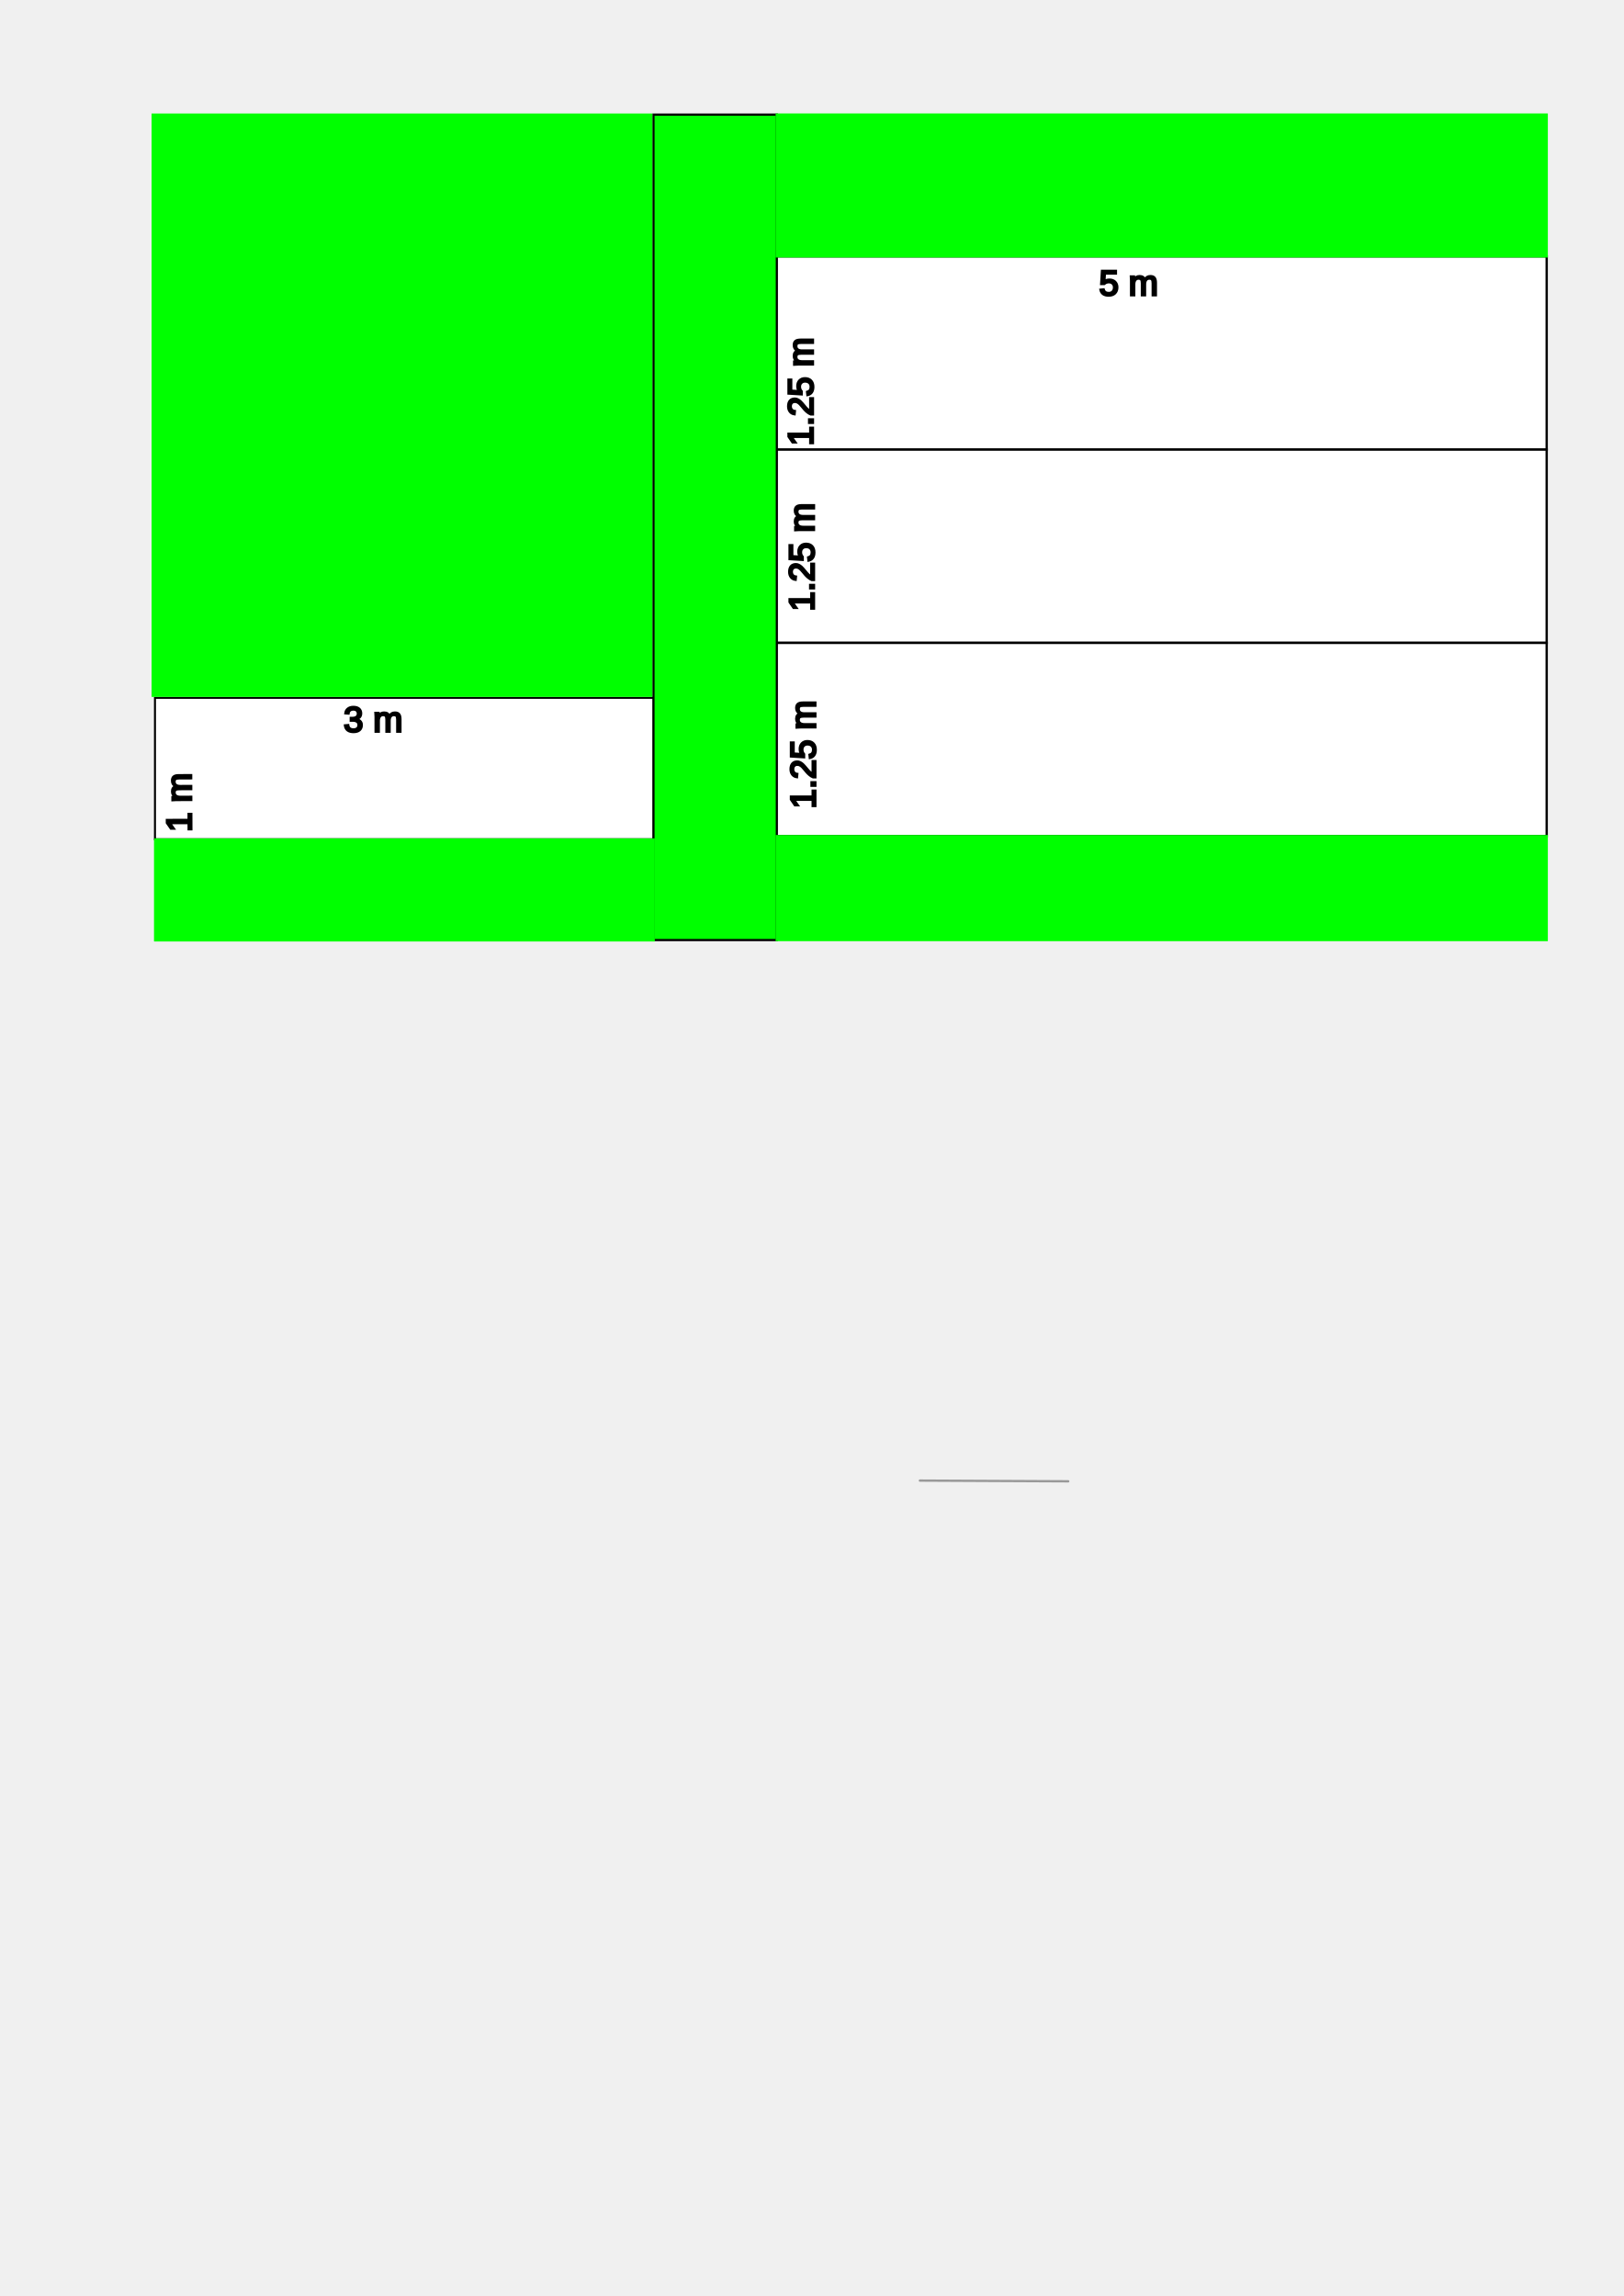
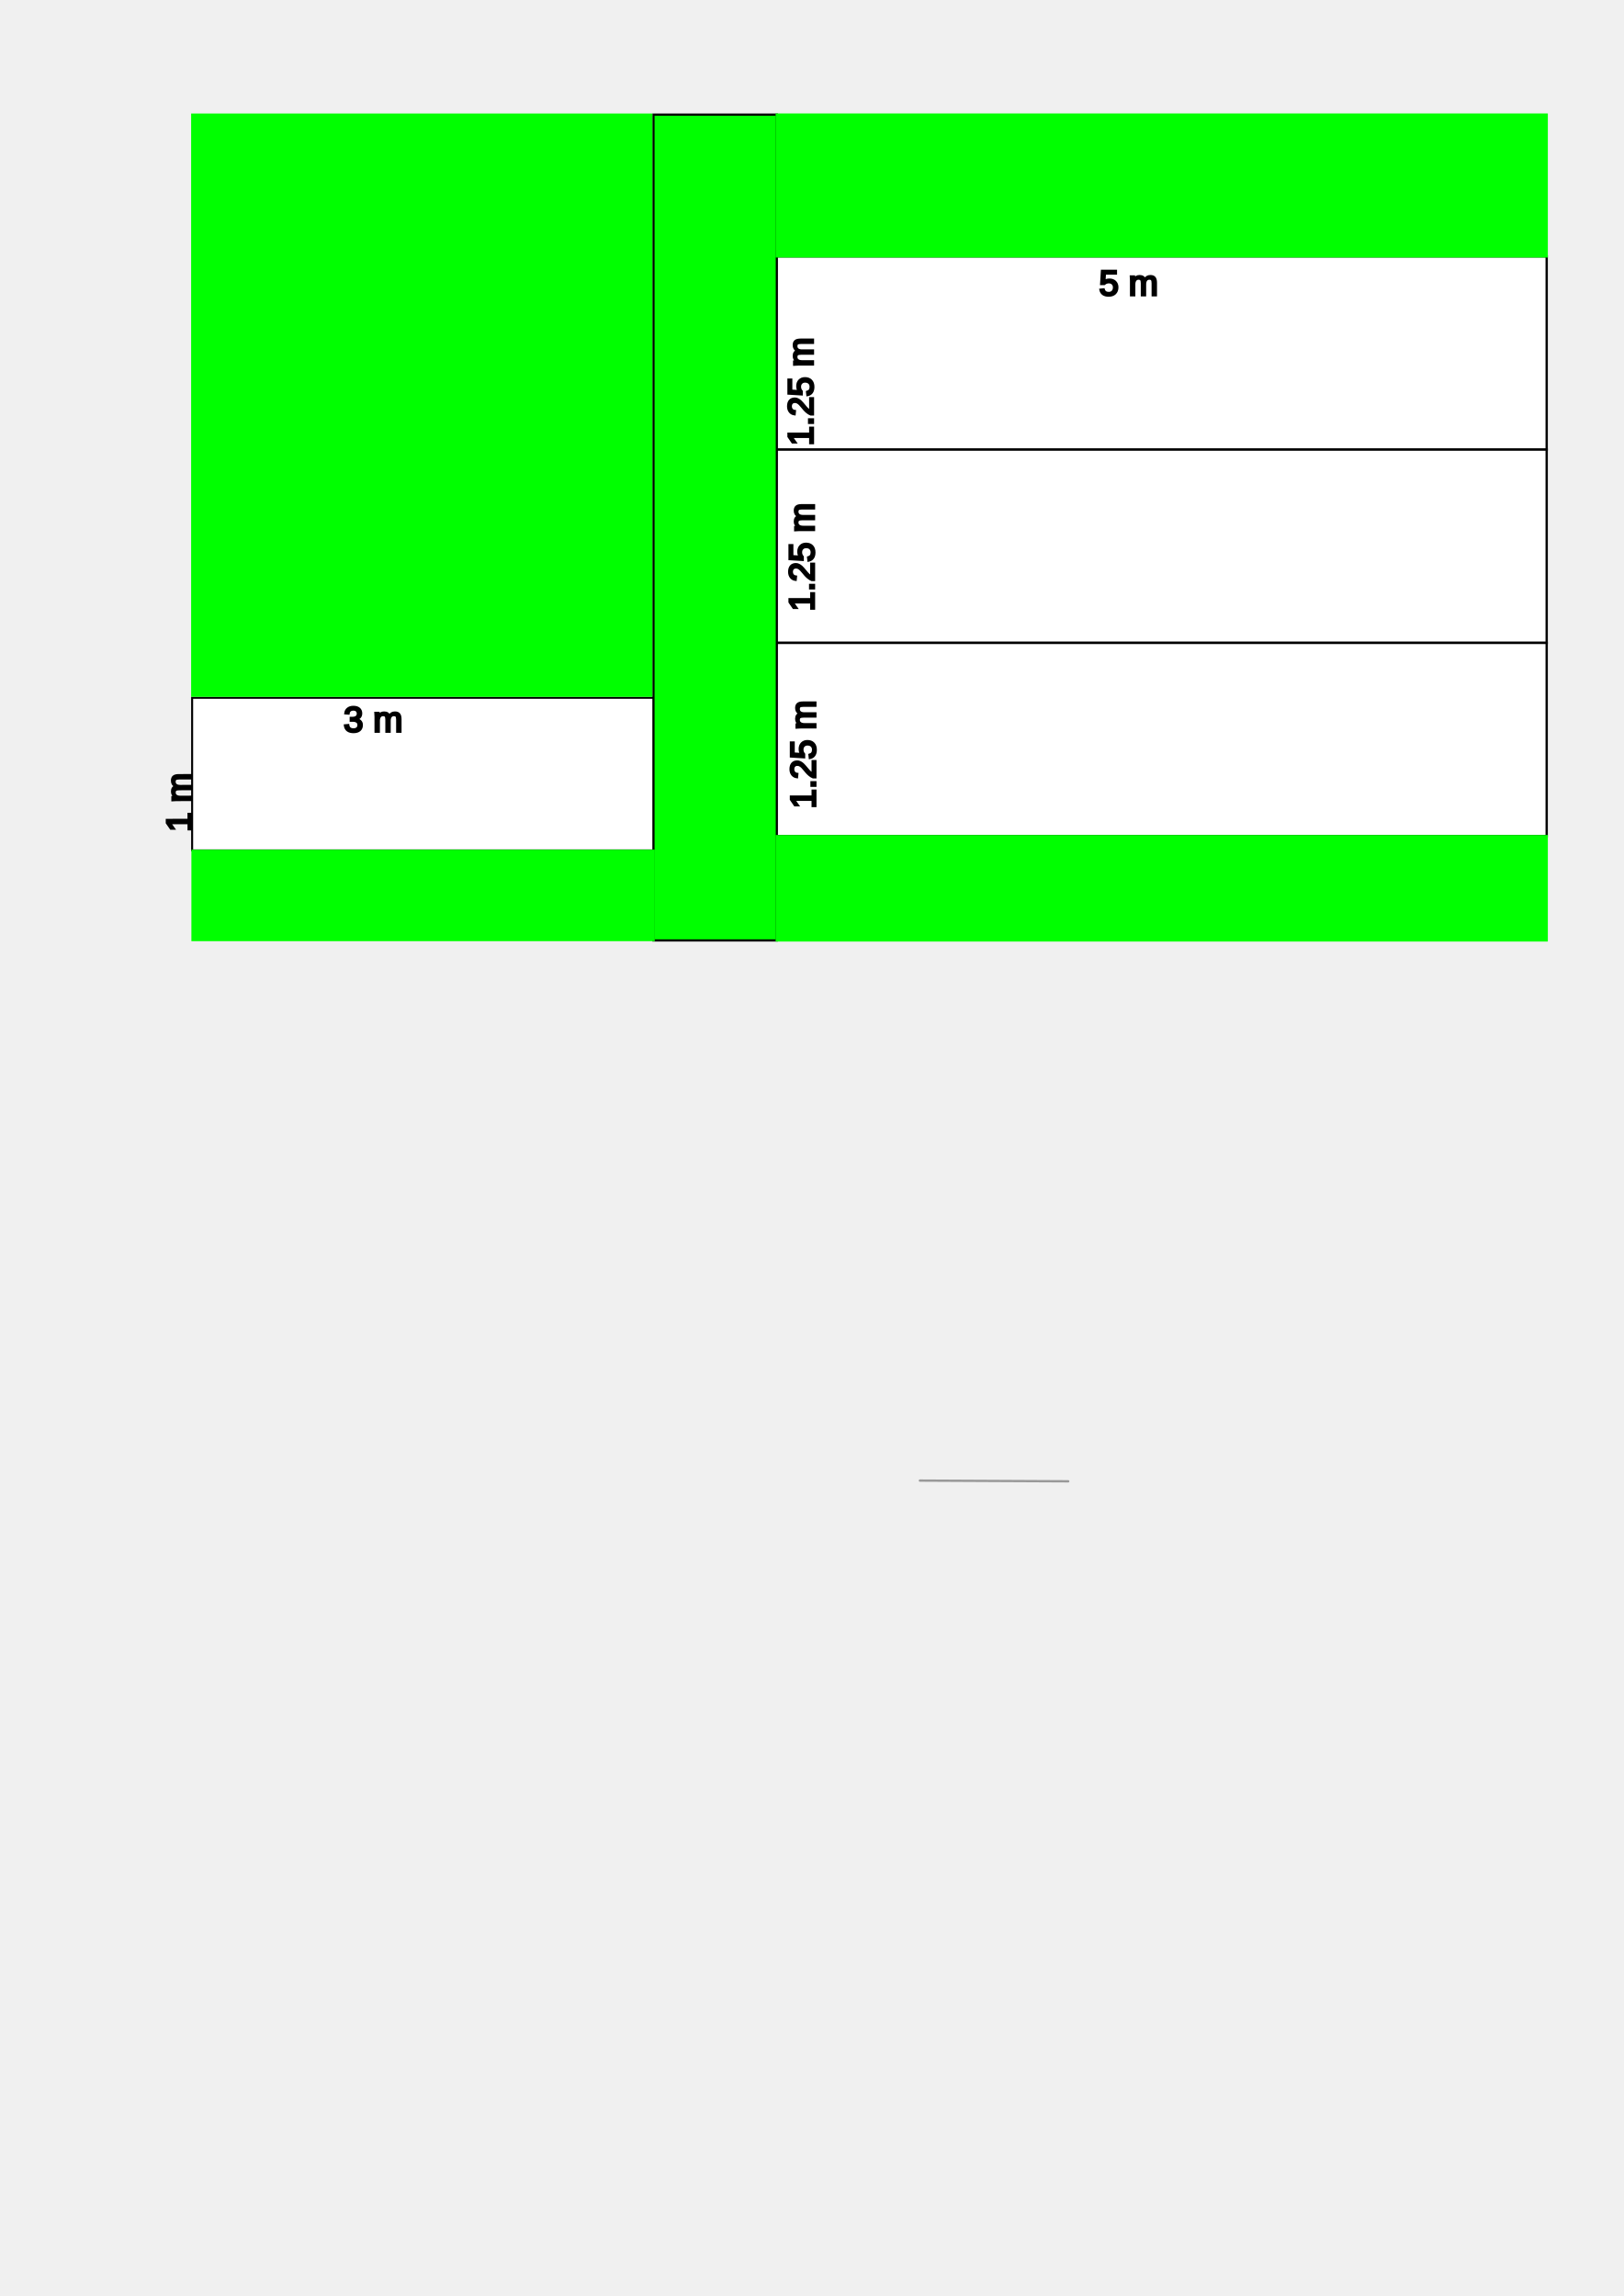
<svg xmlns="http://www.w3.org/2000/svg" width="210mm" height="297mm" viewBox="0 0 793.701 1122.52" version="1.1" id="svg1">
  <defs id="defs1">
    <pattern id="EMFhbasepattern" patternUnits="userSpaceOnUse" width="6" height="6" x="0" y="0" />
    <pattern id="EMFhbasepattern-4" patternUnits="userSpaceOnUse" width="6" height="6" x="0" y="0" />
  </defs>
  <g id="layer1">
    <path style="opacity:0.36;fill:#000000;stroke:#000000;stroke-width:1.134;stroke-linecap:round;stroke-miterlimit:4.1;stroke-dashoffset:55.287" d="m 449.669,723.866 72.509,0.35" id="path1-1" />
    <rect style="opacity:1;fill:#ffffff;stroke:#000000;stroke-width:1.134;stroke-linecap:round;stroke-miterlimit:4.1;stroke-dashoffset:55.287" id="rect1" width="377.953" height="94.488" x="378.099" y="125.331" />
    <rect style="fill:#ffffff;stroke:#000000;stroke-width:1.134;stroke-linecap:round;stroke-miterlimit:4.1;stroke-dashoffset:55.287" id="rect1-1" width="377.953" height="94.488" x="378.099" y="219.819" />
    <rect style="fill:#ffffff;stroke:#000000;stroke-width:1.134;stroke-linecap:round;stroke-miterlimit:4.1;stroke-dashoffset:55.287" id="rect1-1-6" width="377.953" height="94.488" x="378.1" y="314.307" />
-     <rect style="opacity:1;fill:#ffffff;stroke:#000000;stroke-width:0.981;stroke-linecap:round;stroke-miterlimit:4.1;stroke-dashoffset:55.287" id="rect2" width="243.864" height="69.141" x="75.757" y="341.183" />
+     <rect style="opacity:1;fill:#ffffff;stroke:#000000;stroke-width:0.98;stroke-linecap:round;stroke-miterlimit:4.1;stroke-dashoffset:55.287" id="rect2" width="225.792" height="74.61" x="93.918" y="341.141" />
    <text xml:space="preserve" style="font-size:17.333px;line-height:1.25;font-family:Arial;-inkscape-font-specification:Arial;text-align:center;writing-mode:lr-tb;direction:ltr;text-anchor:middle;opacity:1;fill:#000000;stroke:#000000;stroke-width:1.134;stroke-linecap:round;stroke-miterlimit:4.1;stroke-dashoffset:55.287" x="563.737" y="144.338" id="text2">
      <tspan id="tspan2" x="563.737" y="144.338">5 m</tspan>
    </text>
    <text xml:space="preserve" style="font-size:17.333px;line-height:1.25;font-family:Arial;-inkscape-font-specification:Arial;text-align:center;writing-mode:lr-tb;direction:ltr;text-anchor:middle;fill:#000000;stroke:#000000;stroke-width:1.134;stroke-linecap:round;stroke-miterlimit:4.1;stroke-dashoffset:55.287" x="-179.399" y="397.375" id="text2-7" transform="rotate(-90)">
      <tspan id="tspan2-9" x="-179.399" y="397.375">1.25 m</tspan>
    </text>
    <text xml:space="preserve" style="font-size:17.333px;line-height:1.25;font-family:Arial;-inkscape-font-specification:Arial;text-align:center;writing-mode:lr-tb;direction:ltr;text-anchor:middle;fill:#000000;stroke:#000000;stroke-width:1.134;stroke-linecap:round;stroke-miterlimit:4.1;stroke-dashoffset:55.287" x="-260.331" y="397.889" id="text2-7-2" transform="rotate(-90)">
      <tspan id="tspan2-9-3" x="-260.331" y="397.889">1.25 m</tspan>
    </text>
    <text xml:space="preserve" style="font-size:17.333px;line-height:1.25;font-family:Arial;-inkscape-font-specification:Arial;text-align:center;writing-mode:lr-tb;direction:ltr;text-anchor:middle;fill:#000000;stroke:#000000;stroke-width:1.134;stroke-linecap:round;stroke-miterlimit:4.1;stroke-dashoffset:55.287" x="-356.819" y="398.558" id="text2-7-3" transform="rotate(-90)">
      <tspan id="tspan2-9-8" x="-356.819" y="398.558">1.25 m</tspan>
    </text>
-     <rect style="opacity:1;fill:#00ff00;stroke:#000000;stroke-width:1.071;stroke-linecap:round;stroke-miterlimit:4.1;stroke-dashoffset:55.287" id="rect3" width="60.311" height="403.557" x="319.427" y="56.045" />
+     <rect style="opacity:1;fill:#00ff00;stroke:#000000;stroke-width:1.071;stroke-linecap:round;stroke-miterlimit:4.1;stroke-dashoffset:55.287" id="rect3" width="60.311" height="403.728" x="319.427" y="56.045" />
    <rect style="opacity:1;fill:#00ff00;stroke:#00ff00;stroke-width:1.134;stroke-linecap:round;stroke-miterlimit:4.1;stroke-dashoffset:55.287" id="rect4" width="376.345" height="69.286" x="379.707" y="56.045" />
-     <rect style="opacity:1;fill:#00ff00;stroke:#00ff00;stroke-width:0.812;stroke-linecap:round;stroke-miterlimit:4.1;stroke-dashoffset:55.287" id="rect5" width="376.668" height="51.098" x="379.546" y="408.634" />
-     <rect style="opacity:1;fill:#00ff00;stroke:#00ff00;stroke-width:0.806;stroke-linecap:round;stroke-miterlimit:4.1;stroke-dashoffset:55.287" id="rect6" width="243.996" height="49.608" x="75.69" y="410.291" />
-     <rect style="opacity:1;fill:#00ff00;stroke:#00ff00;stroke-width:1.181;stroke-linecap:round;stroke-miterlimit:4.1;stroke-dashoffset:55.287" id="rect7" width="243.621" height="284.002" x="74.68" y="56.1" />
+     <rect style="opacity:1;fill:#00ff00;stroke:#00ff00;stroke-width:0.813;stroke-linecap:round;stroke-miterlimit:4.1;stroke-dashoffset:55.287" id="rect5" width="376.666" height="51.267" x="379.546" y="408.635" />
+     <rect style="opacity:1;fill:#00ff00;stroke:#00ff00;stroke-width:0.73;stroke-linecap:round;stroke-miterlimit:4.1;stroke-dashoffset:55.287" id="rect6" width="225.791" height="44.022" x="93.918" y="415.751" />
+     <rect style="opacity:1;fill:#00ff00;stroke:#00ff00;stroke-width:1.133;stroke-linecap:round;stroke-miterlimit:4.1;stroke-dashoffset:55.287" id="rect7" width="224.33" height="284.05" x="93.995" y="56.076" />
    <text xml:space="preserve" style="font-size:17.333px;line-height:1.25;font-family:Arial;-inkscape-font-specification:Arial;text-align:center;writing-mode:lr-tb;direction:ltr;text-anchor:middle;fill:#000000;stroke:#000000;stroke-width:1.134;stroke-linecap:round;stroke-miterlimit:4.1;stroke-dashoffset:55.287" x="194.45" y="357.718" id="text2-5">
      <tspan id="tspan2-0" x="194.45" y="357.718">3 m</tspan>
    </text>
    <text xml:space="preserve" style="font-size:17.333px;line-height:1.25;font-family:Arial;-inkscape-font-specification:Arial;text-align:center;writing-mode:lr-tb;direction:ltr;text-anchor:middle;fill:#000000;stroke:#000000;stroke-width:1.134;stroke-linecap:round;stroke-miterlimit:4.1;stroke-dashoffset:55.287" x="-380.598" y="92.052" id="text2-5-5" transform="rotate(-90.20813)">
      <tspan id="tspan2-0-0" x="-380.598" y="92.052">1 m</tspan>
    </text>
  </g>
</svg>
